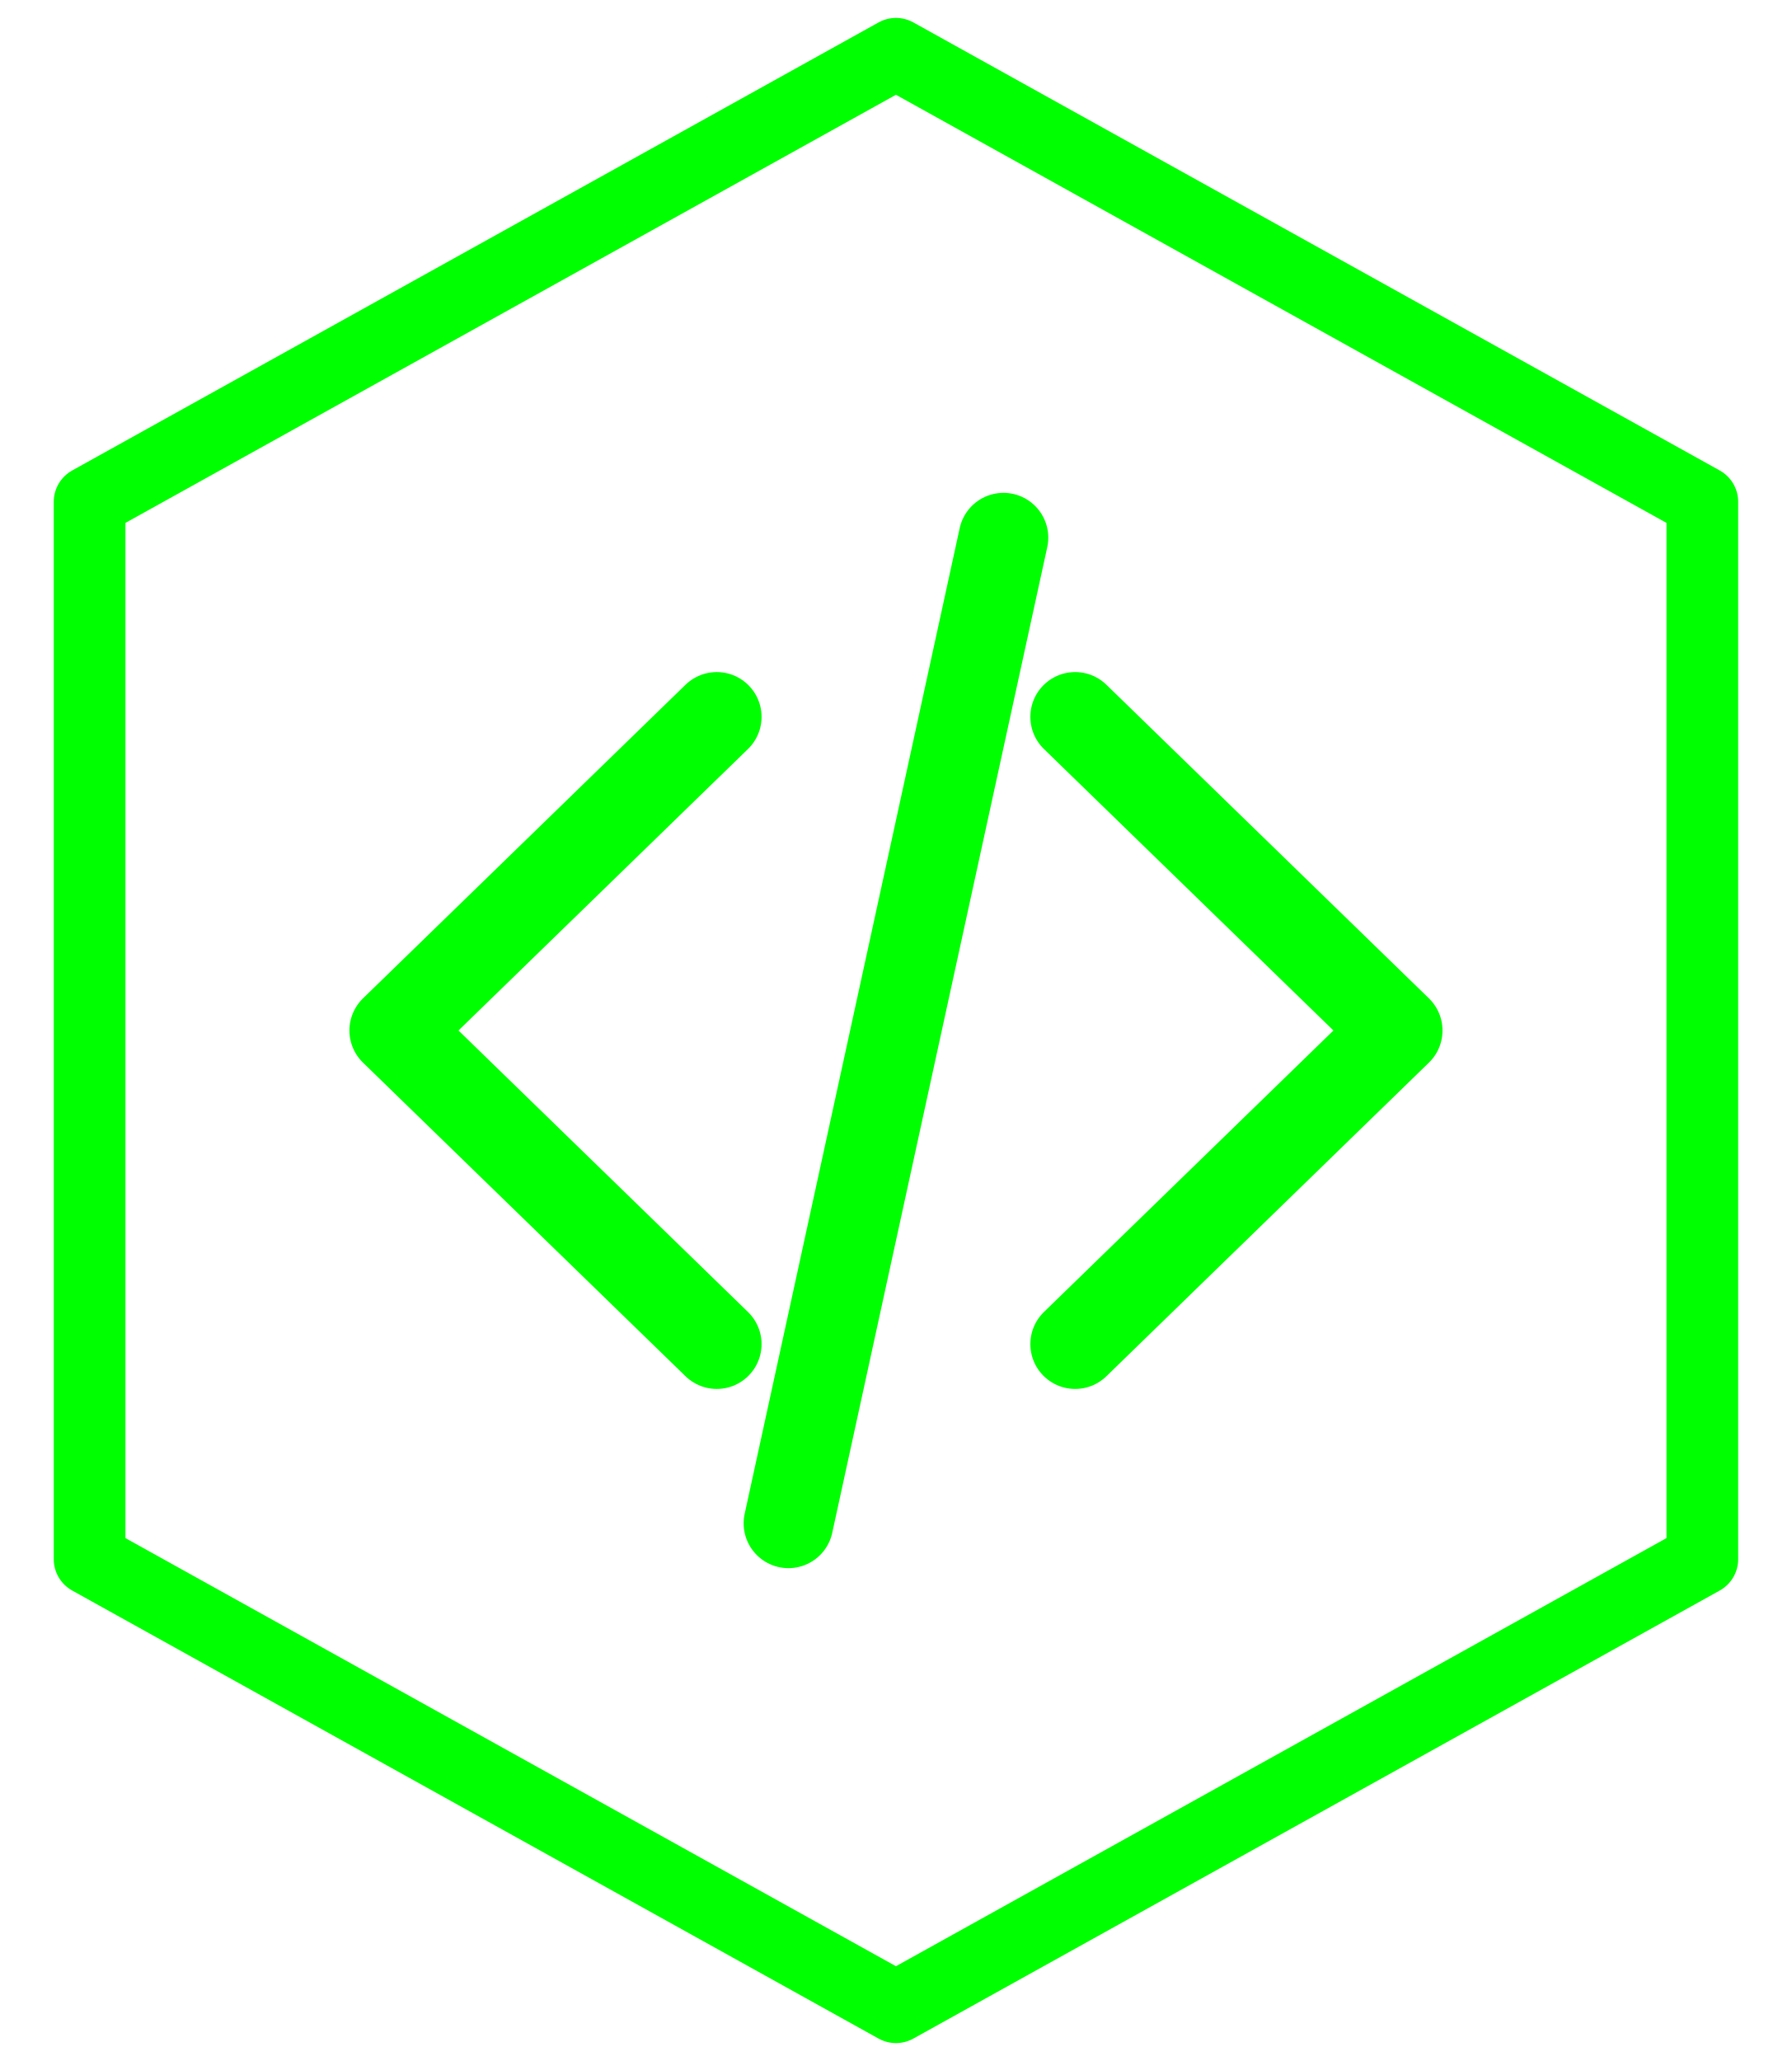
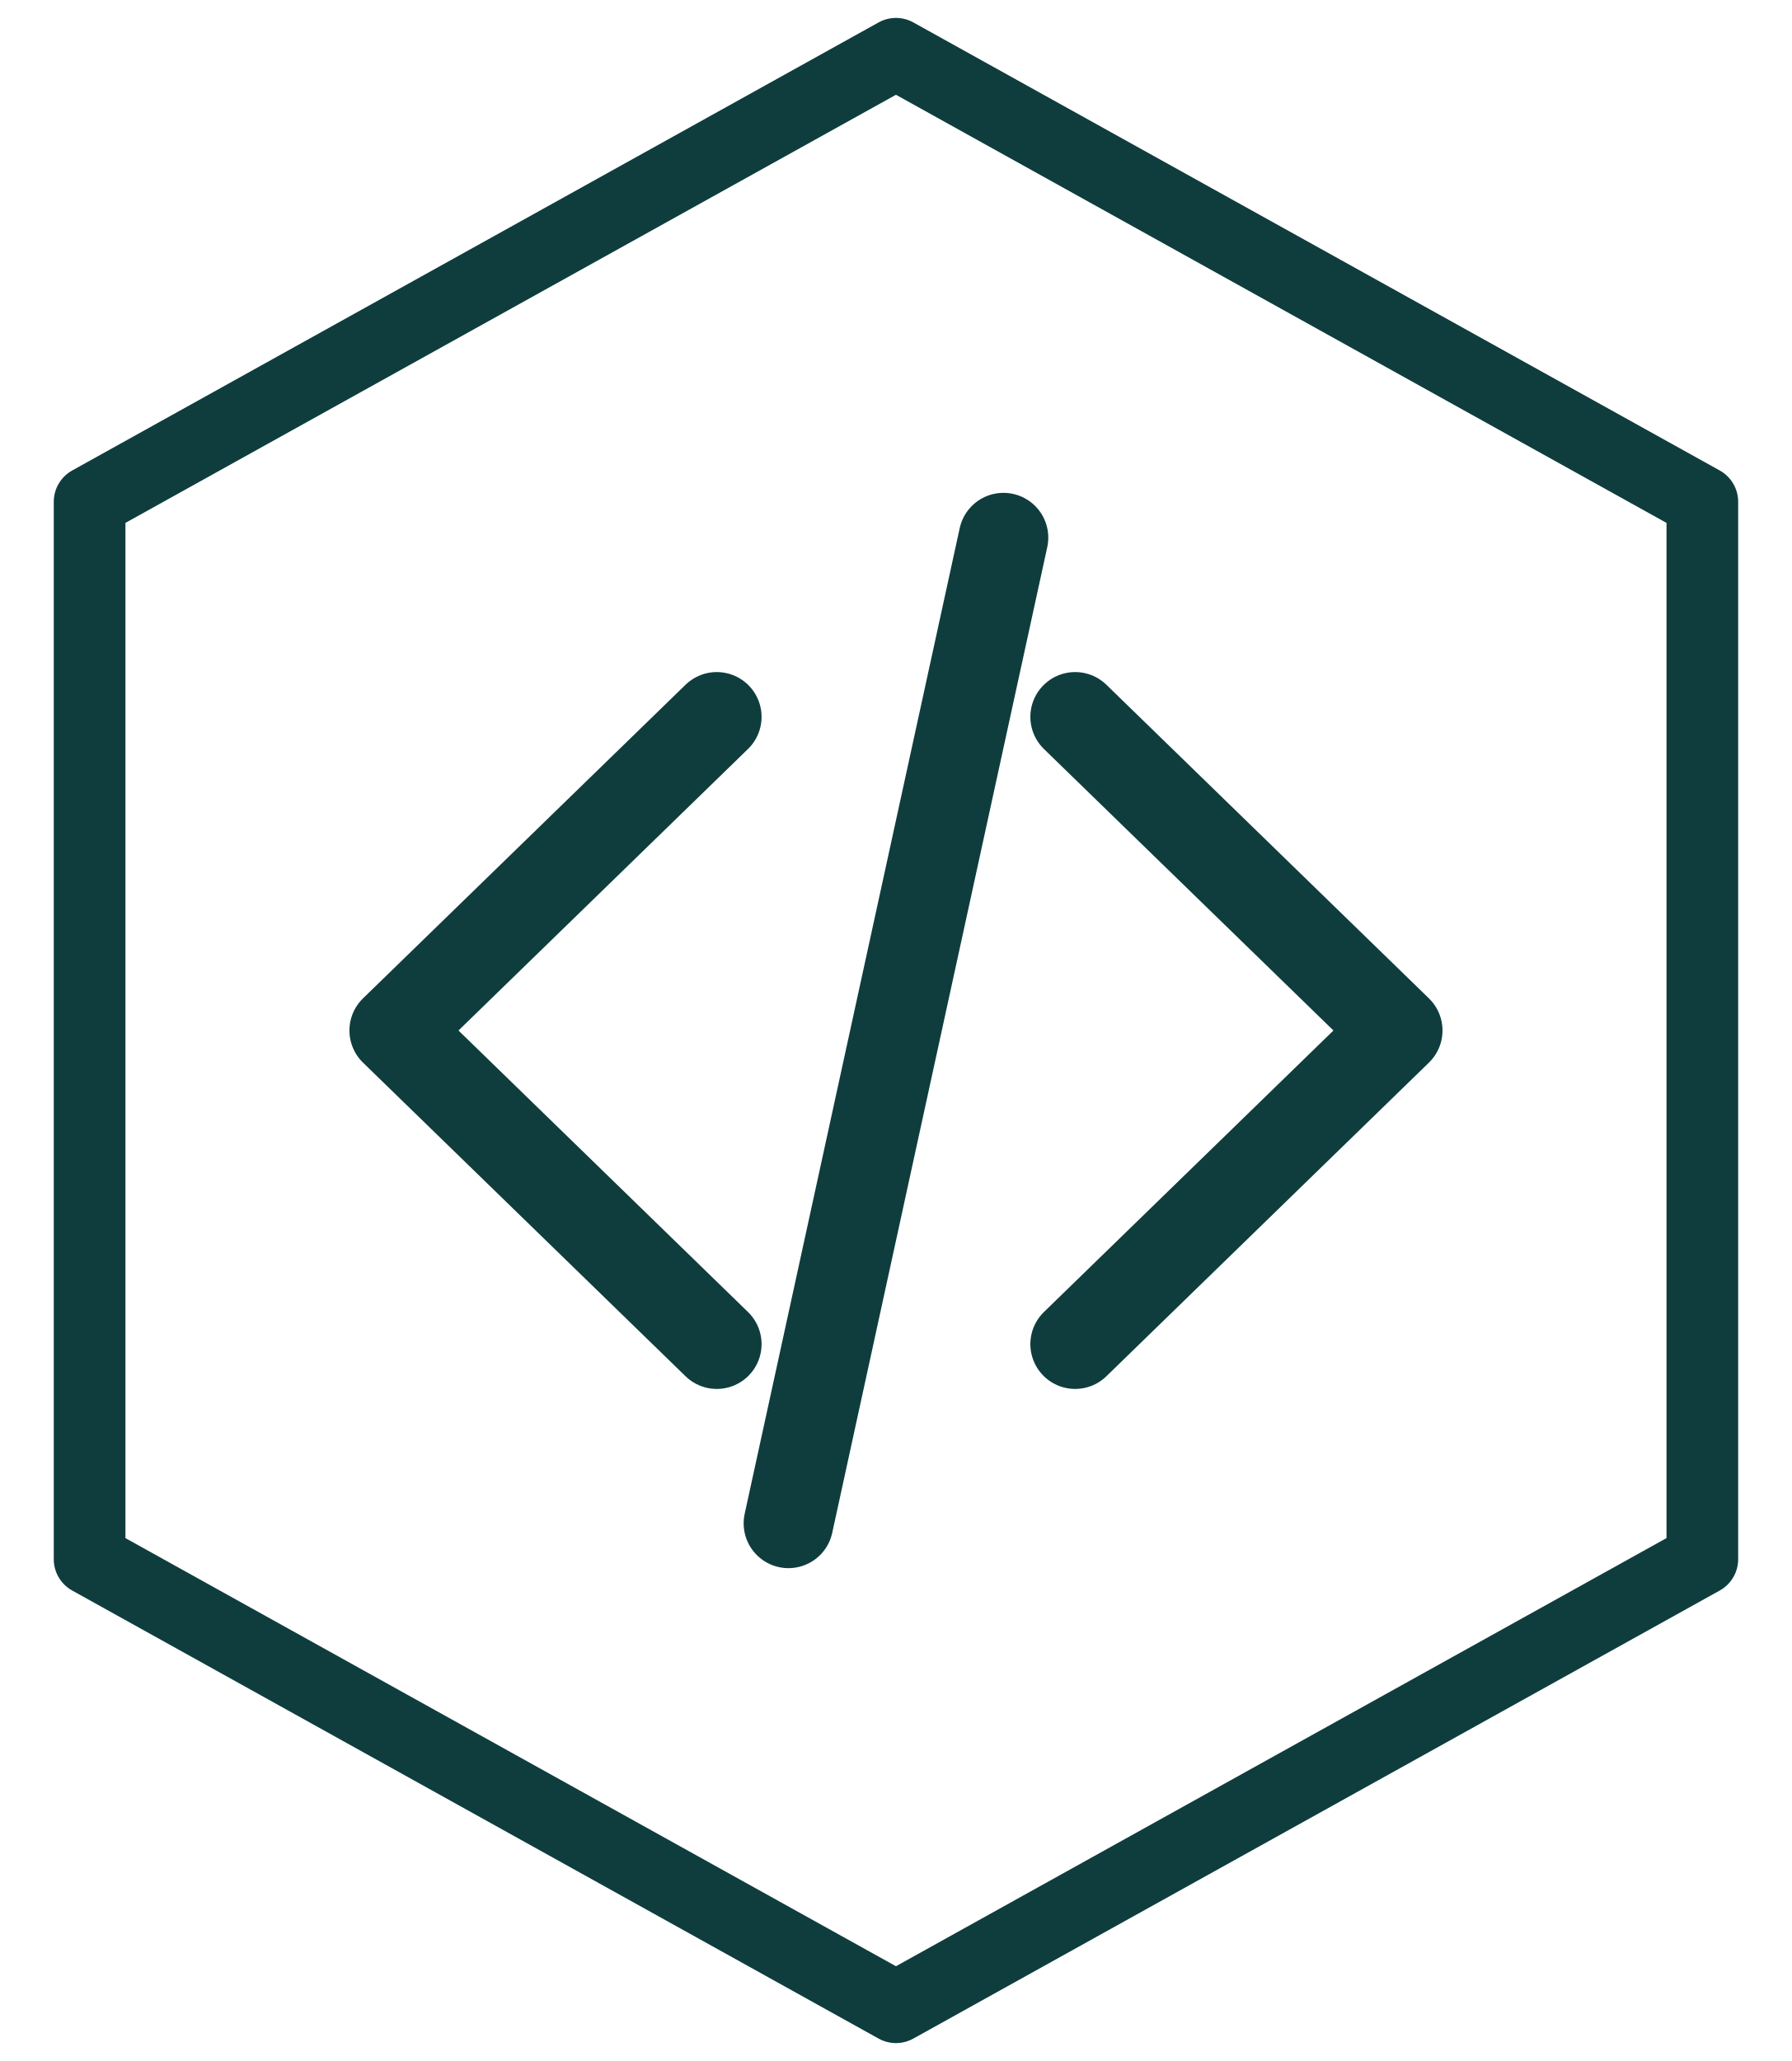
<svg xmlns="http://www.w3.org/2000/svg" viewBox="0 0 100 115">
-   <polygon points="50,3 95,28 95,87 50,112 5,87 5,28" fill="none" stroke="#00FF00" stroke-width="4" stroke-linejoin="round" />
-   <path d="M 40 40 L 22 57.5 L 40 75" fill="none" stroke="#00FF00" stroke-width="5" stroke-linecap="round" stroke-linejoin="round" />
-   <path d="M 60 40 L 78 57.5 L 60 75" fill="none" stroke="#00FF00" stroke-width="5" stroke-linecap="round" stroke-linejoin="round" />
-   <path d="M 56 30 L 44 85" fill="none" stroke="#00FF00" stroke-width="5" stroke-linecap="round" />
+   <polygon points="50,3 95,28 95,87 50,112 5,87 5,28" fill="none" stroke="#0F3D3E" stroke-width="4" stroke-linejoin="round" />
+   <path d="M 40 40 L 22 57.5 L 40 75" fill="none" stroke="#0F3D3E" stroke-width="5" stroke-linecap="round" stroke-linejoin="round" />
+   <path d="M 60 40 L 78 57.5 L 60 75" fill="none" stroke="#0F3D3E" stroke-width="5" stroke-linecap="round" stroke-linejoin="round" />
+   <path d="M 56 30 L 44 85" fill="none" stroke="#0F3D3E" stroke-width="5" stroke-linecap="round" />
</svg>
